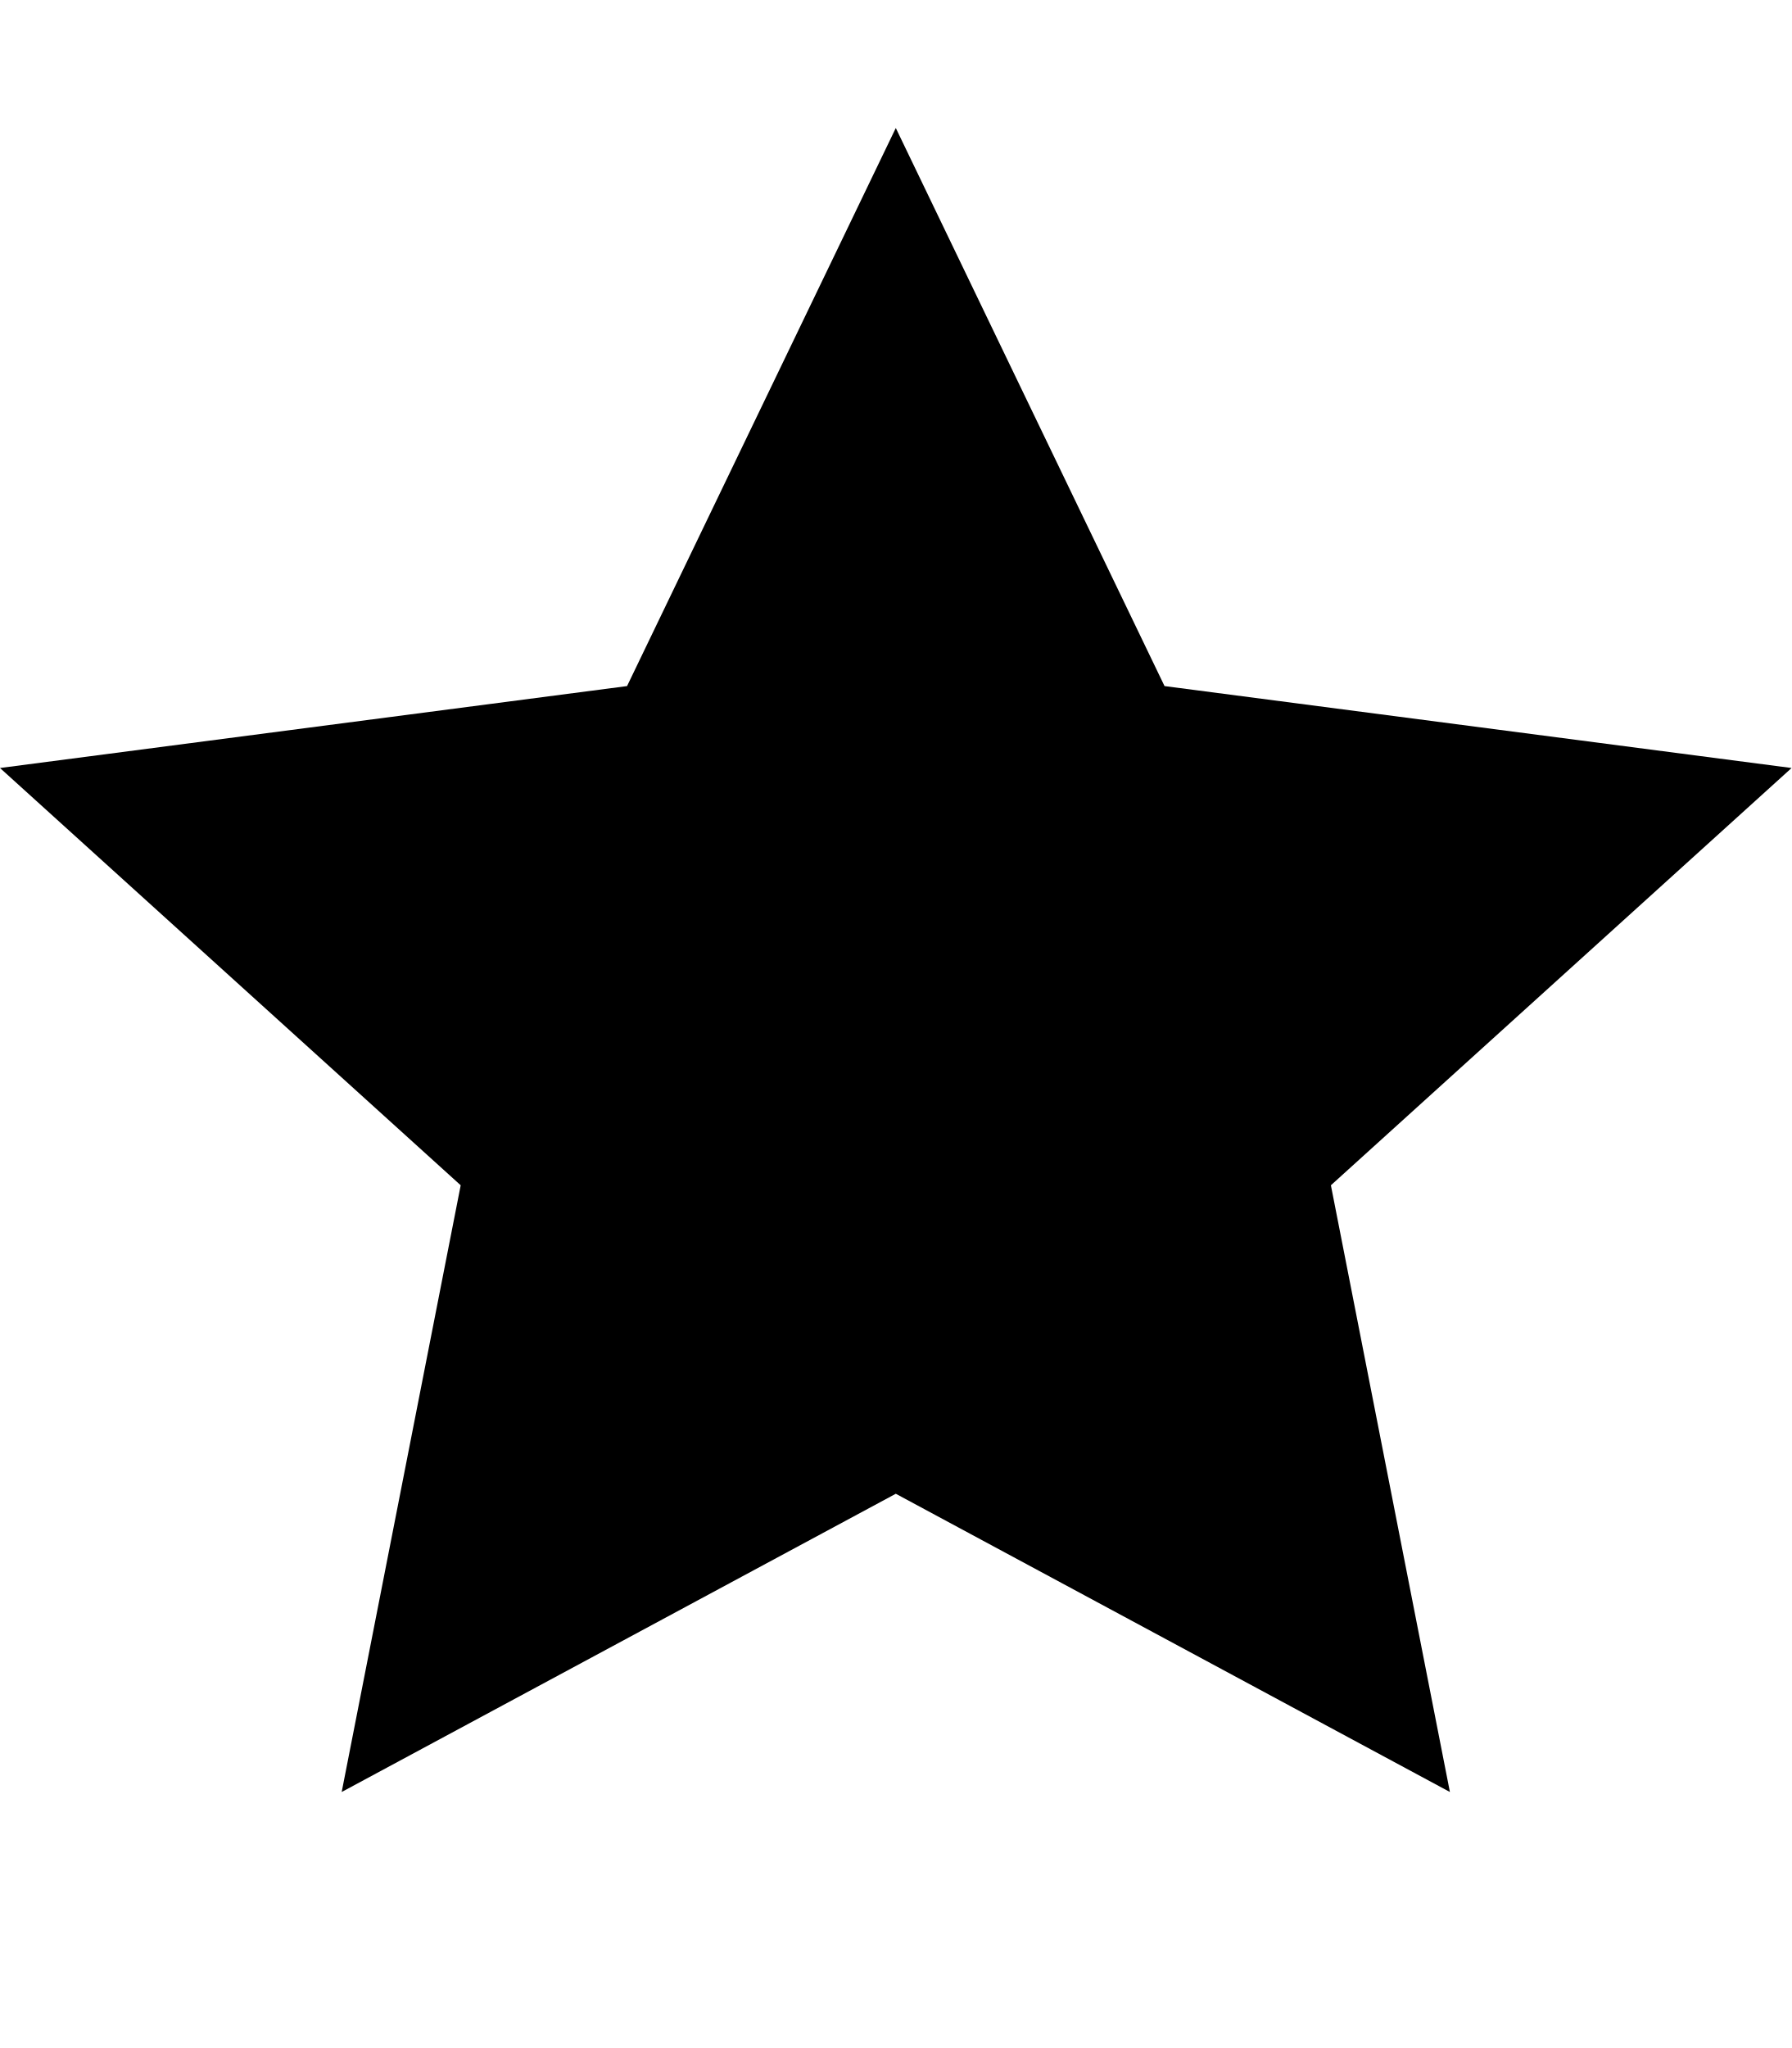
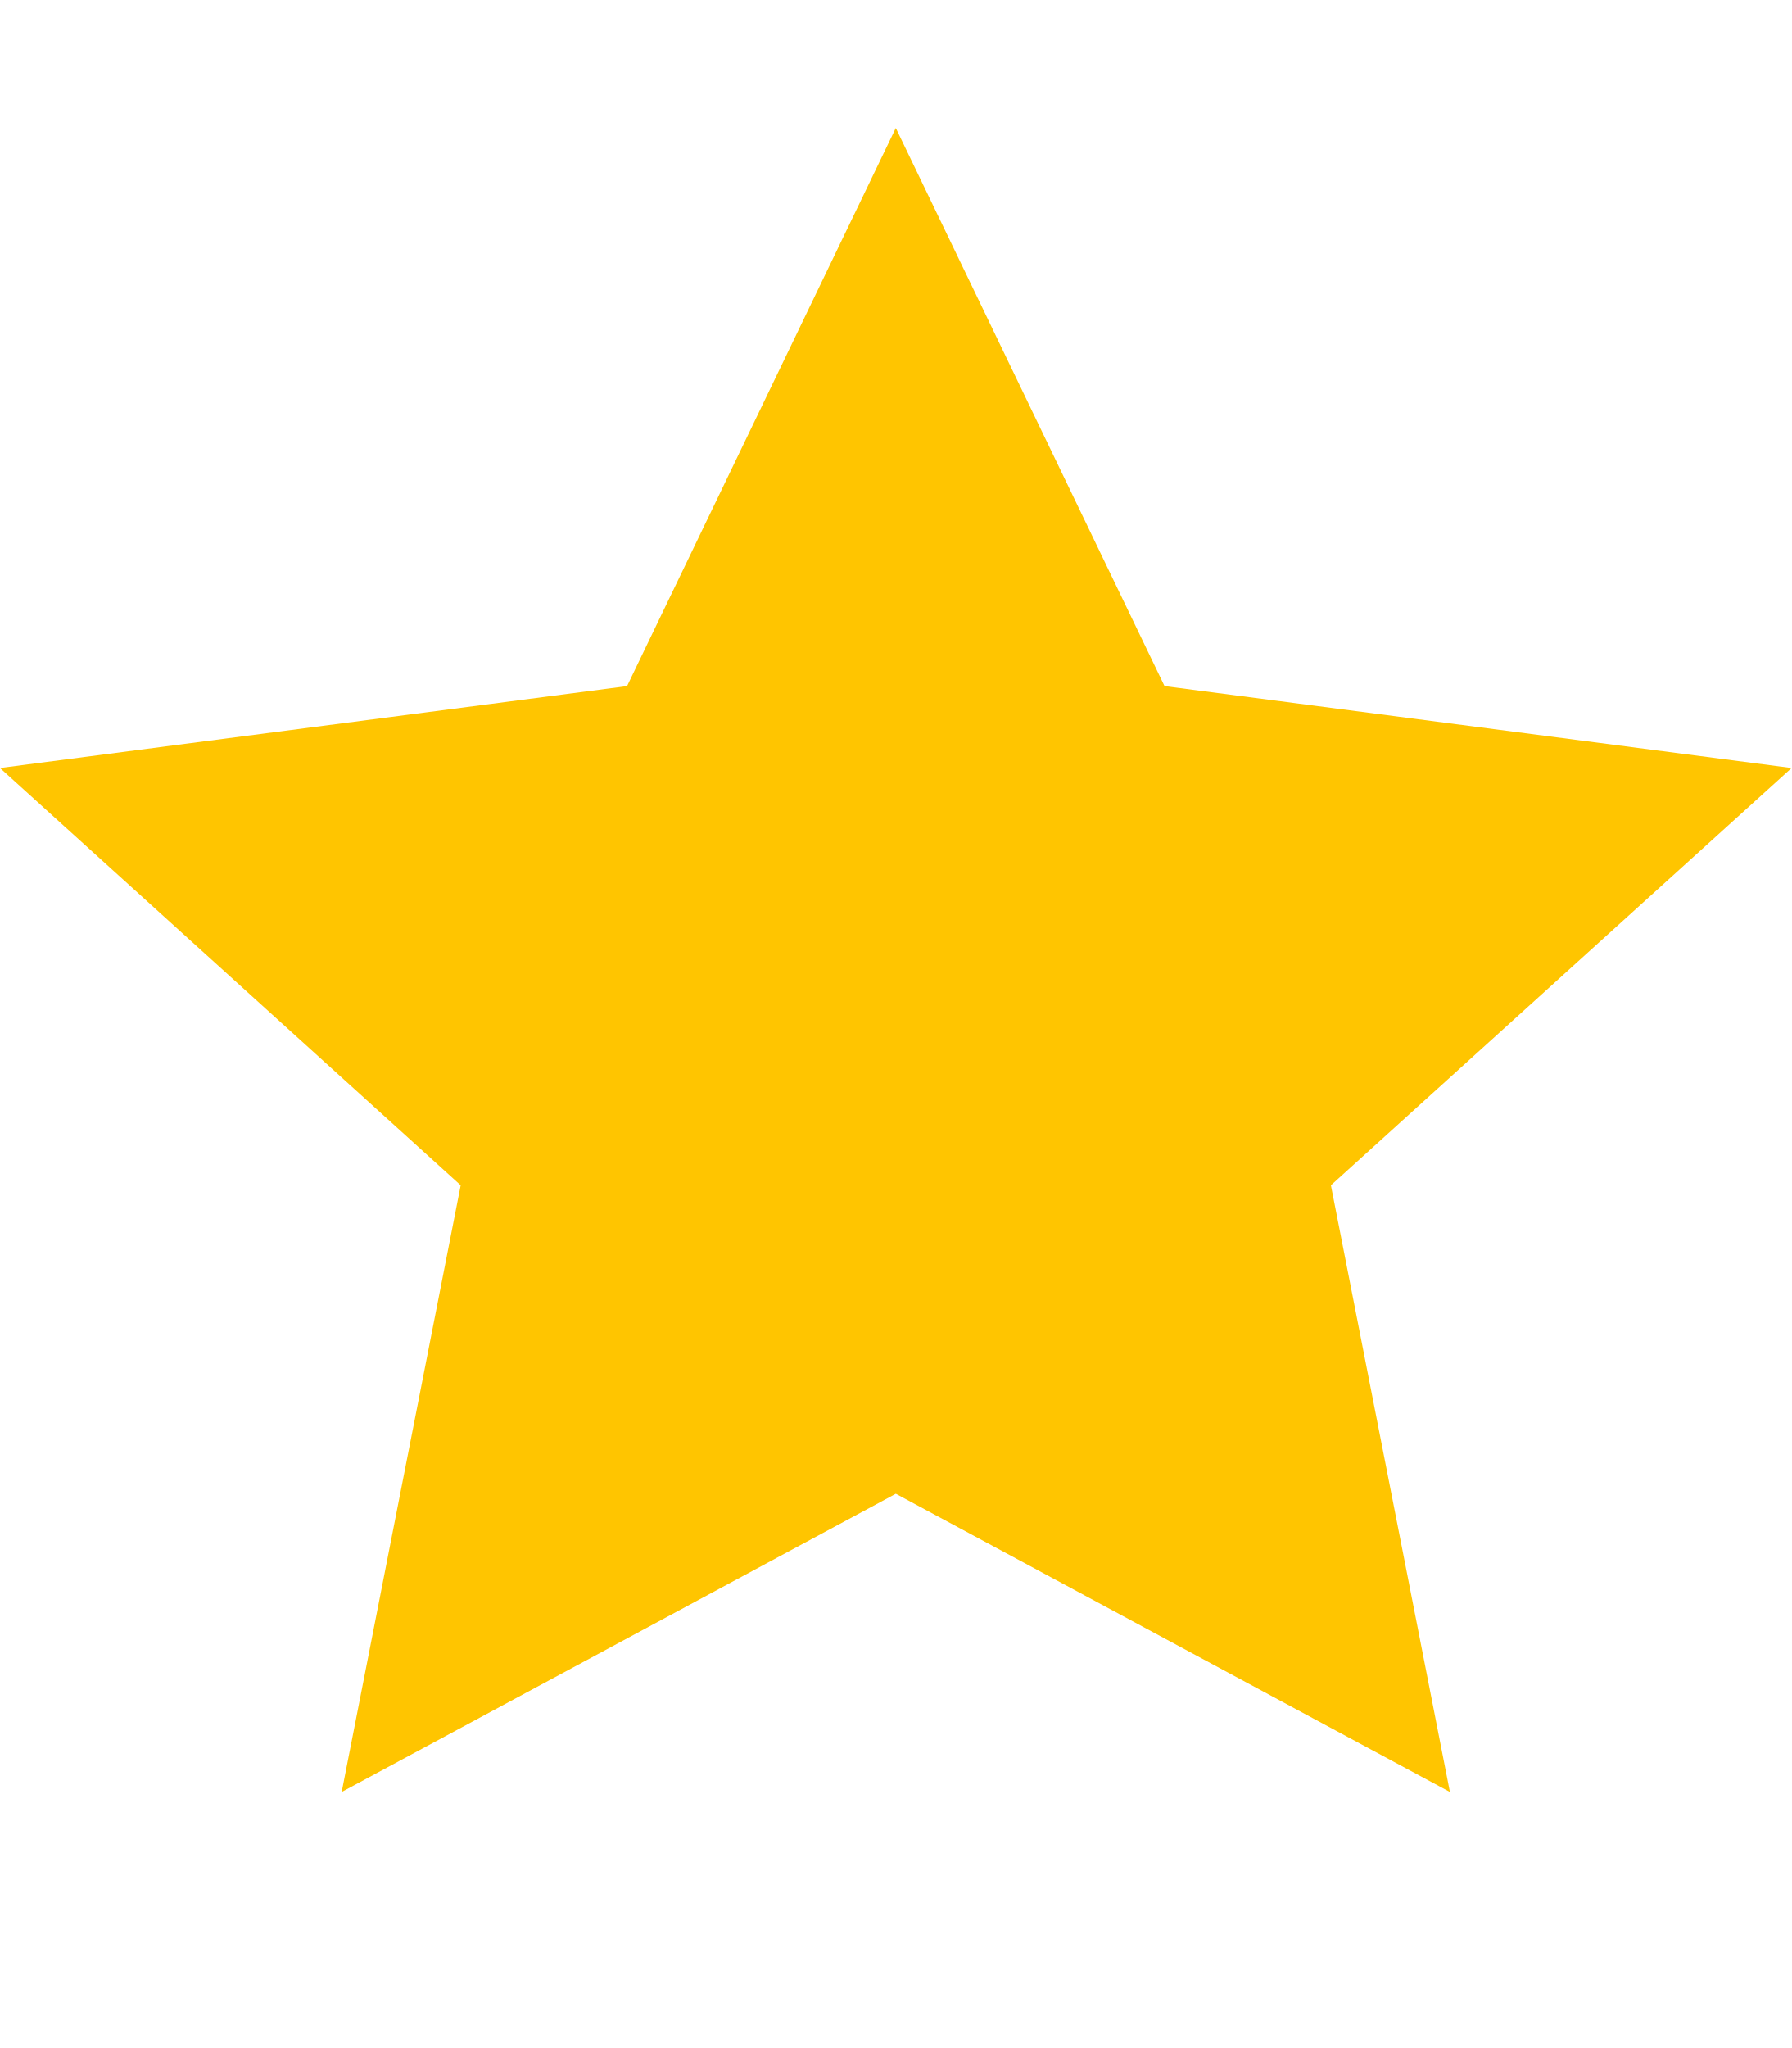
<svg xmlns="http://www.w3.org/2000/svg" width="14" height="16" viewBox="0 0 14 16">
-   <path fill-rule="evenodd" d="M14 6l-4.9-.64L7 1 4.9 5.36 0 6l3.6 3.26L2.67 14 7 11.67 11.33 14l-.93-4.74L14 6z" />
+   <path fill="#FFC500" fill-rule="evenodd" d="M14 6l-4.9-.64L7 1 4.9 5.36 0 6l3.6 3.26L2.67 14 7 11.67 11.33 14l-.93-4.74L14 6z" />
</svg>
